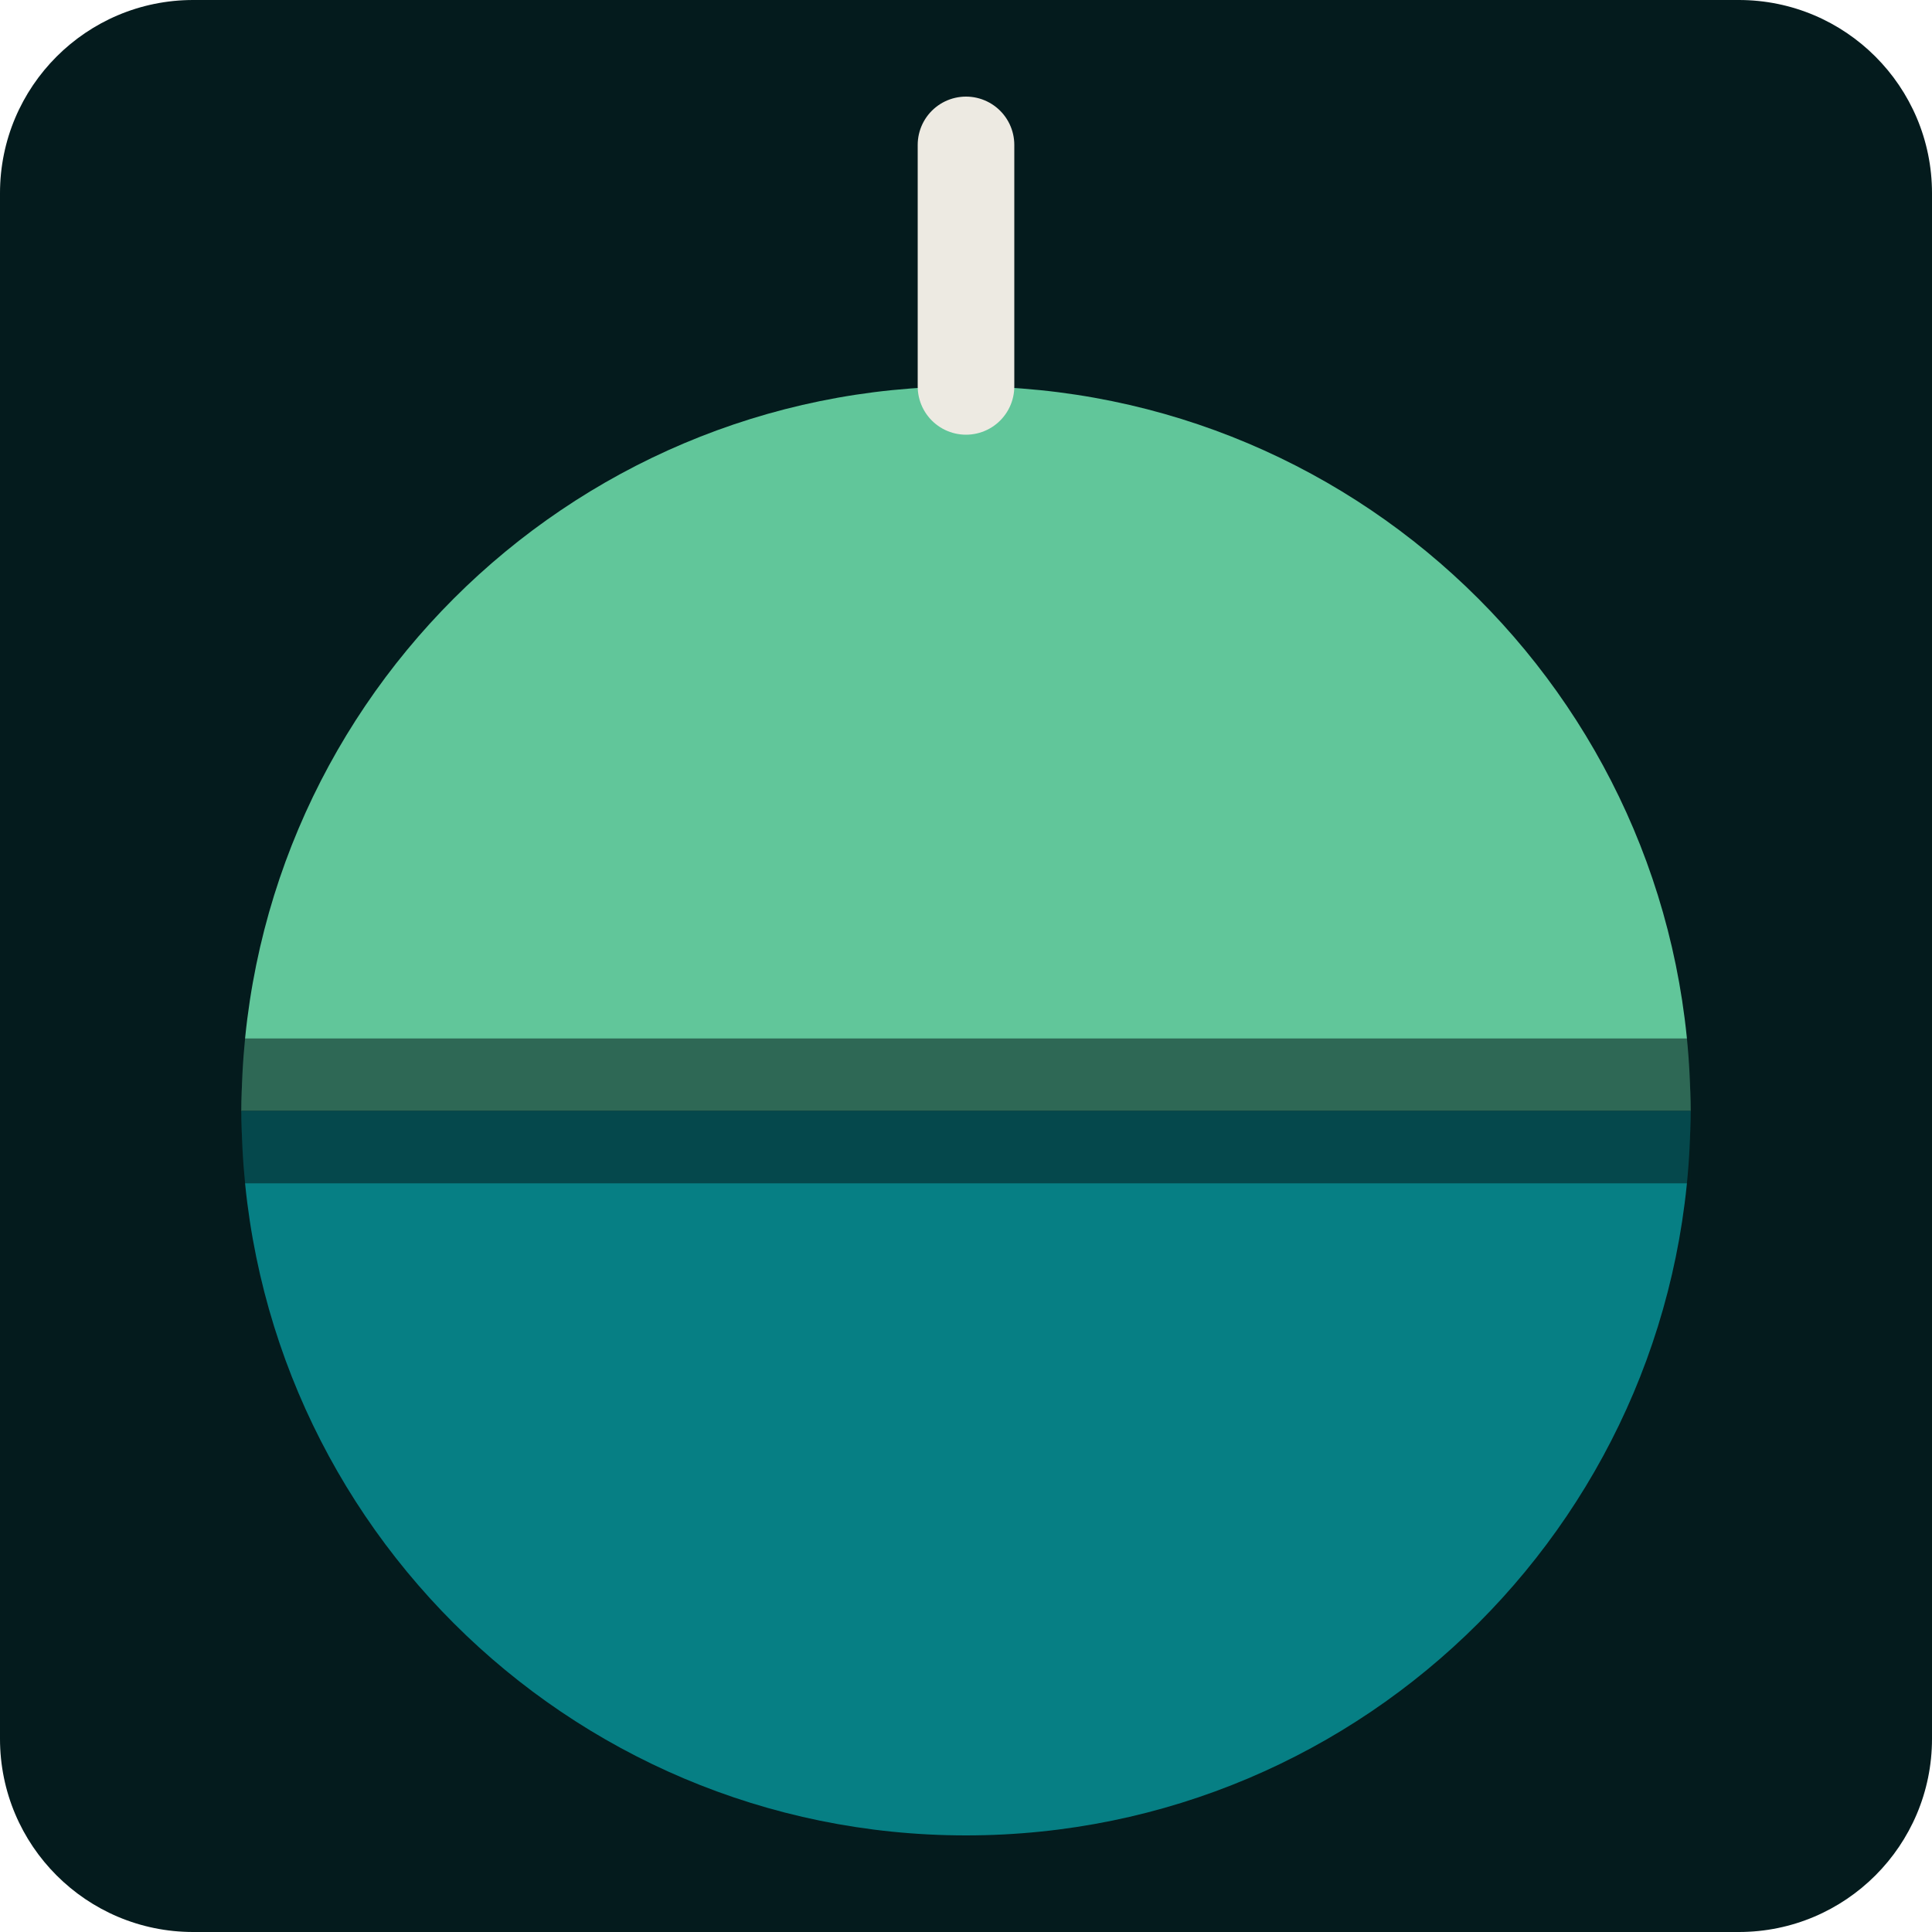
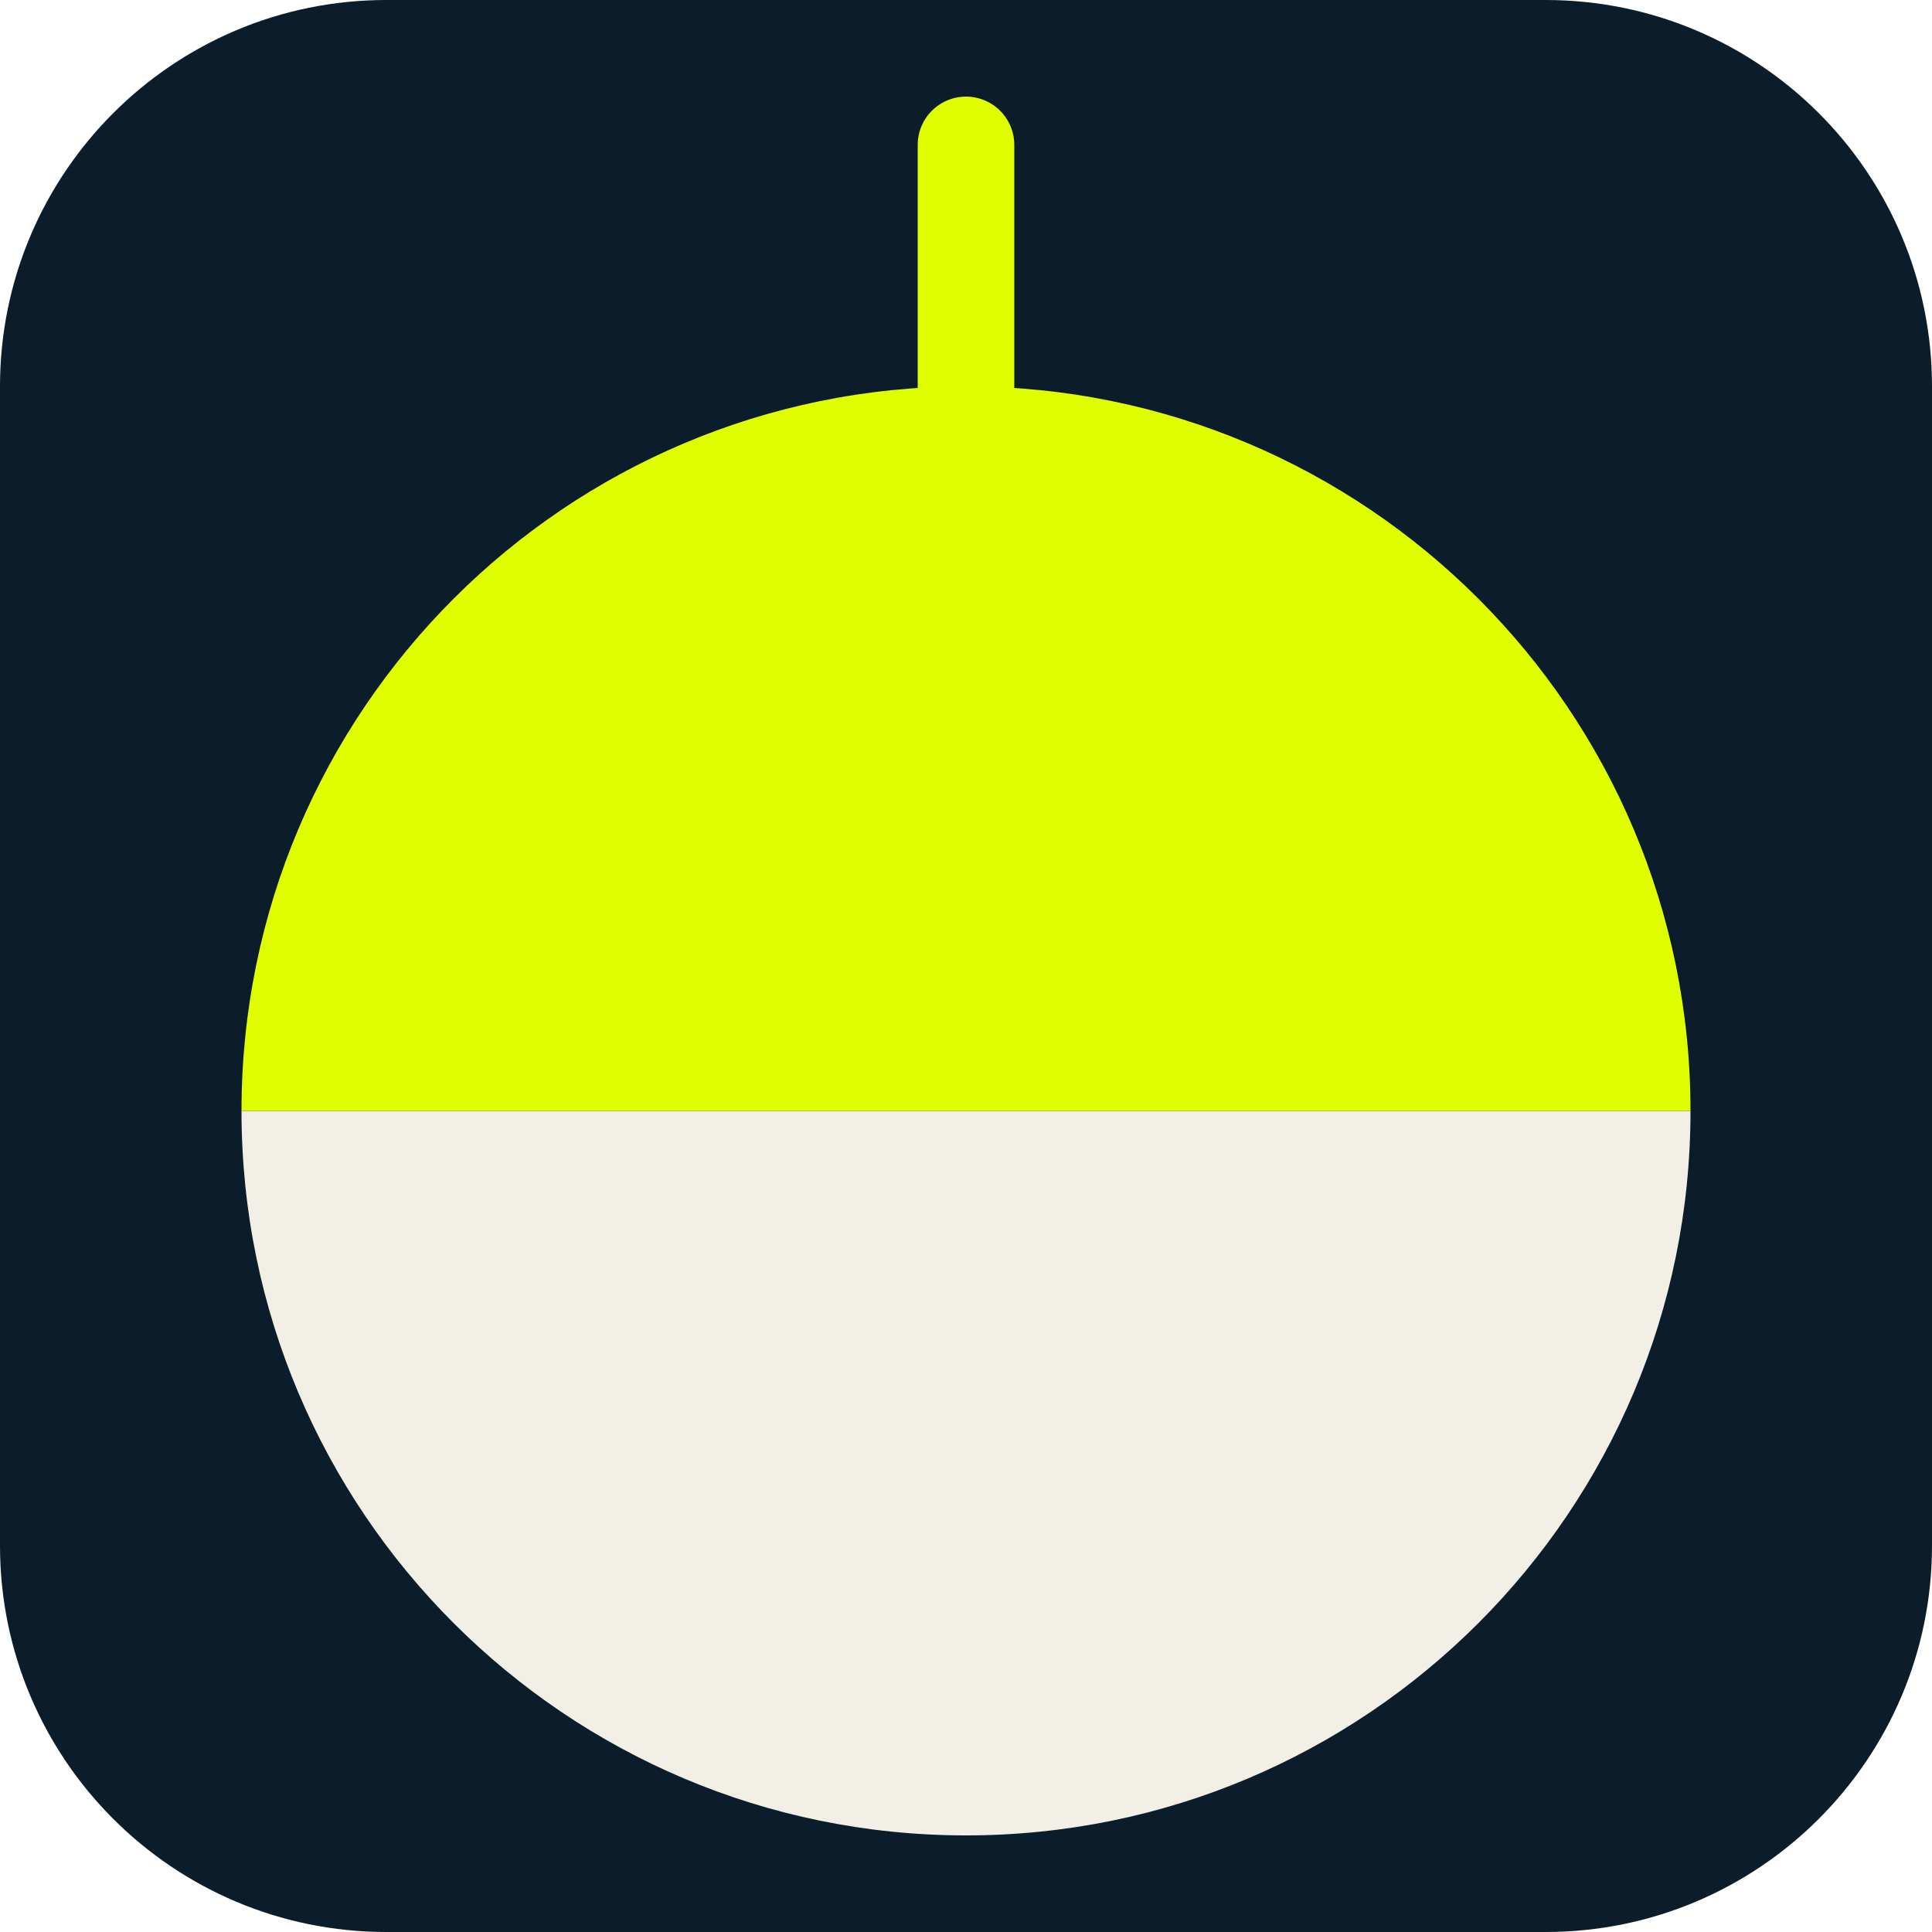
<svg xmlns="http://www.w3.org/2000/svg" viewBox="0 0 40 40">
-   <rect width="40" height="40" rx="4" fill="#041B1D" />
+   <rect width="40" height="40" rx="8" fill="#0B1D2A" />
  <g transform="translate(0 3)">
-     <path d="M20 5 A15 15 0 0 1 35 20 L5 20 A15 15 0 0 1 20 5 Z" fill="#61C69A" />
-     <path d="M5 20 L35 20 A15 15 0 0 1 5 20 Z" fill="#067F84" />
-     <rect x="5" y="18.5" width="30" height="3" fill="#041B1D" opacity="0.55" />
-     <line x1="20" y1="5" x2="20" y2="0" stroke="#EDEAE2" stroke-width="2" stroke-linecap="round" />
+     <path d="M5 20A15 15 0 0 0 35 20Z" fill="#F2EFE6" />
+     <path d="M5 20A15 15 0 0 1 35 20Z" fill="#DFFF00" />
+     <line x1="20" y1="5" x2="20" y2="0" stroke="#DFFF00" stroke-width="2" stroke-linecap="round" />
  </g>
</svg>
